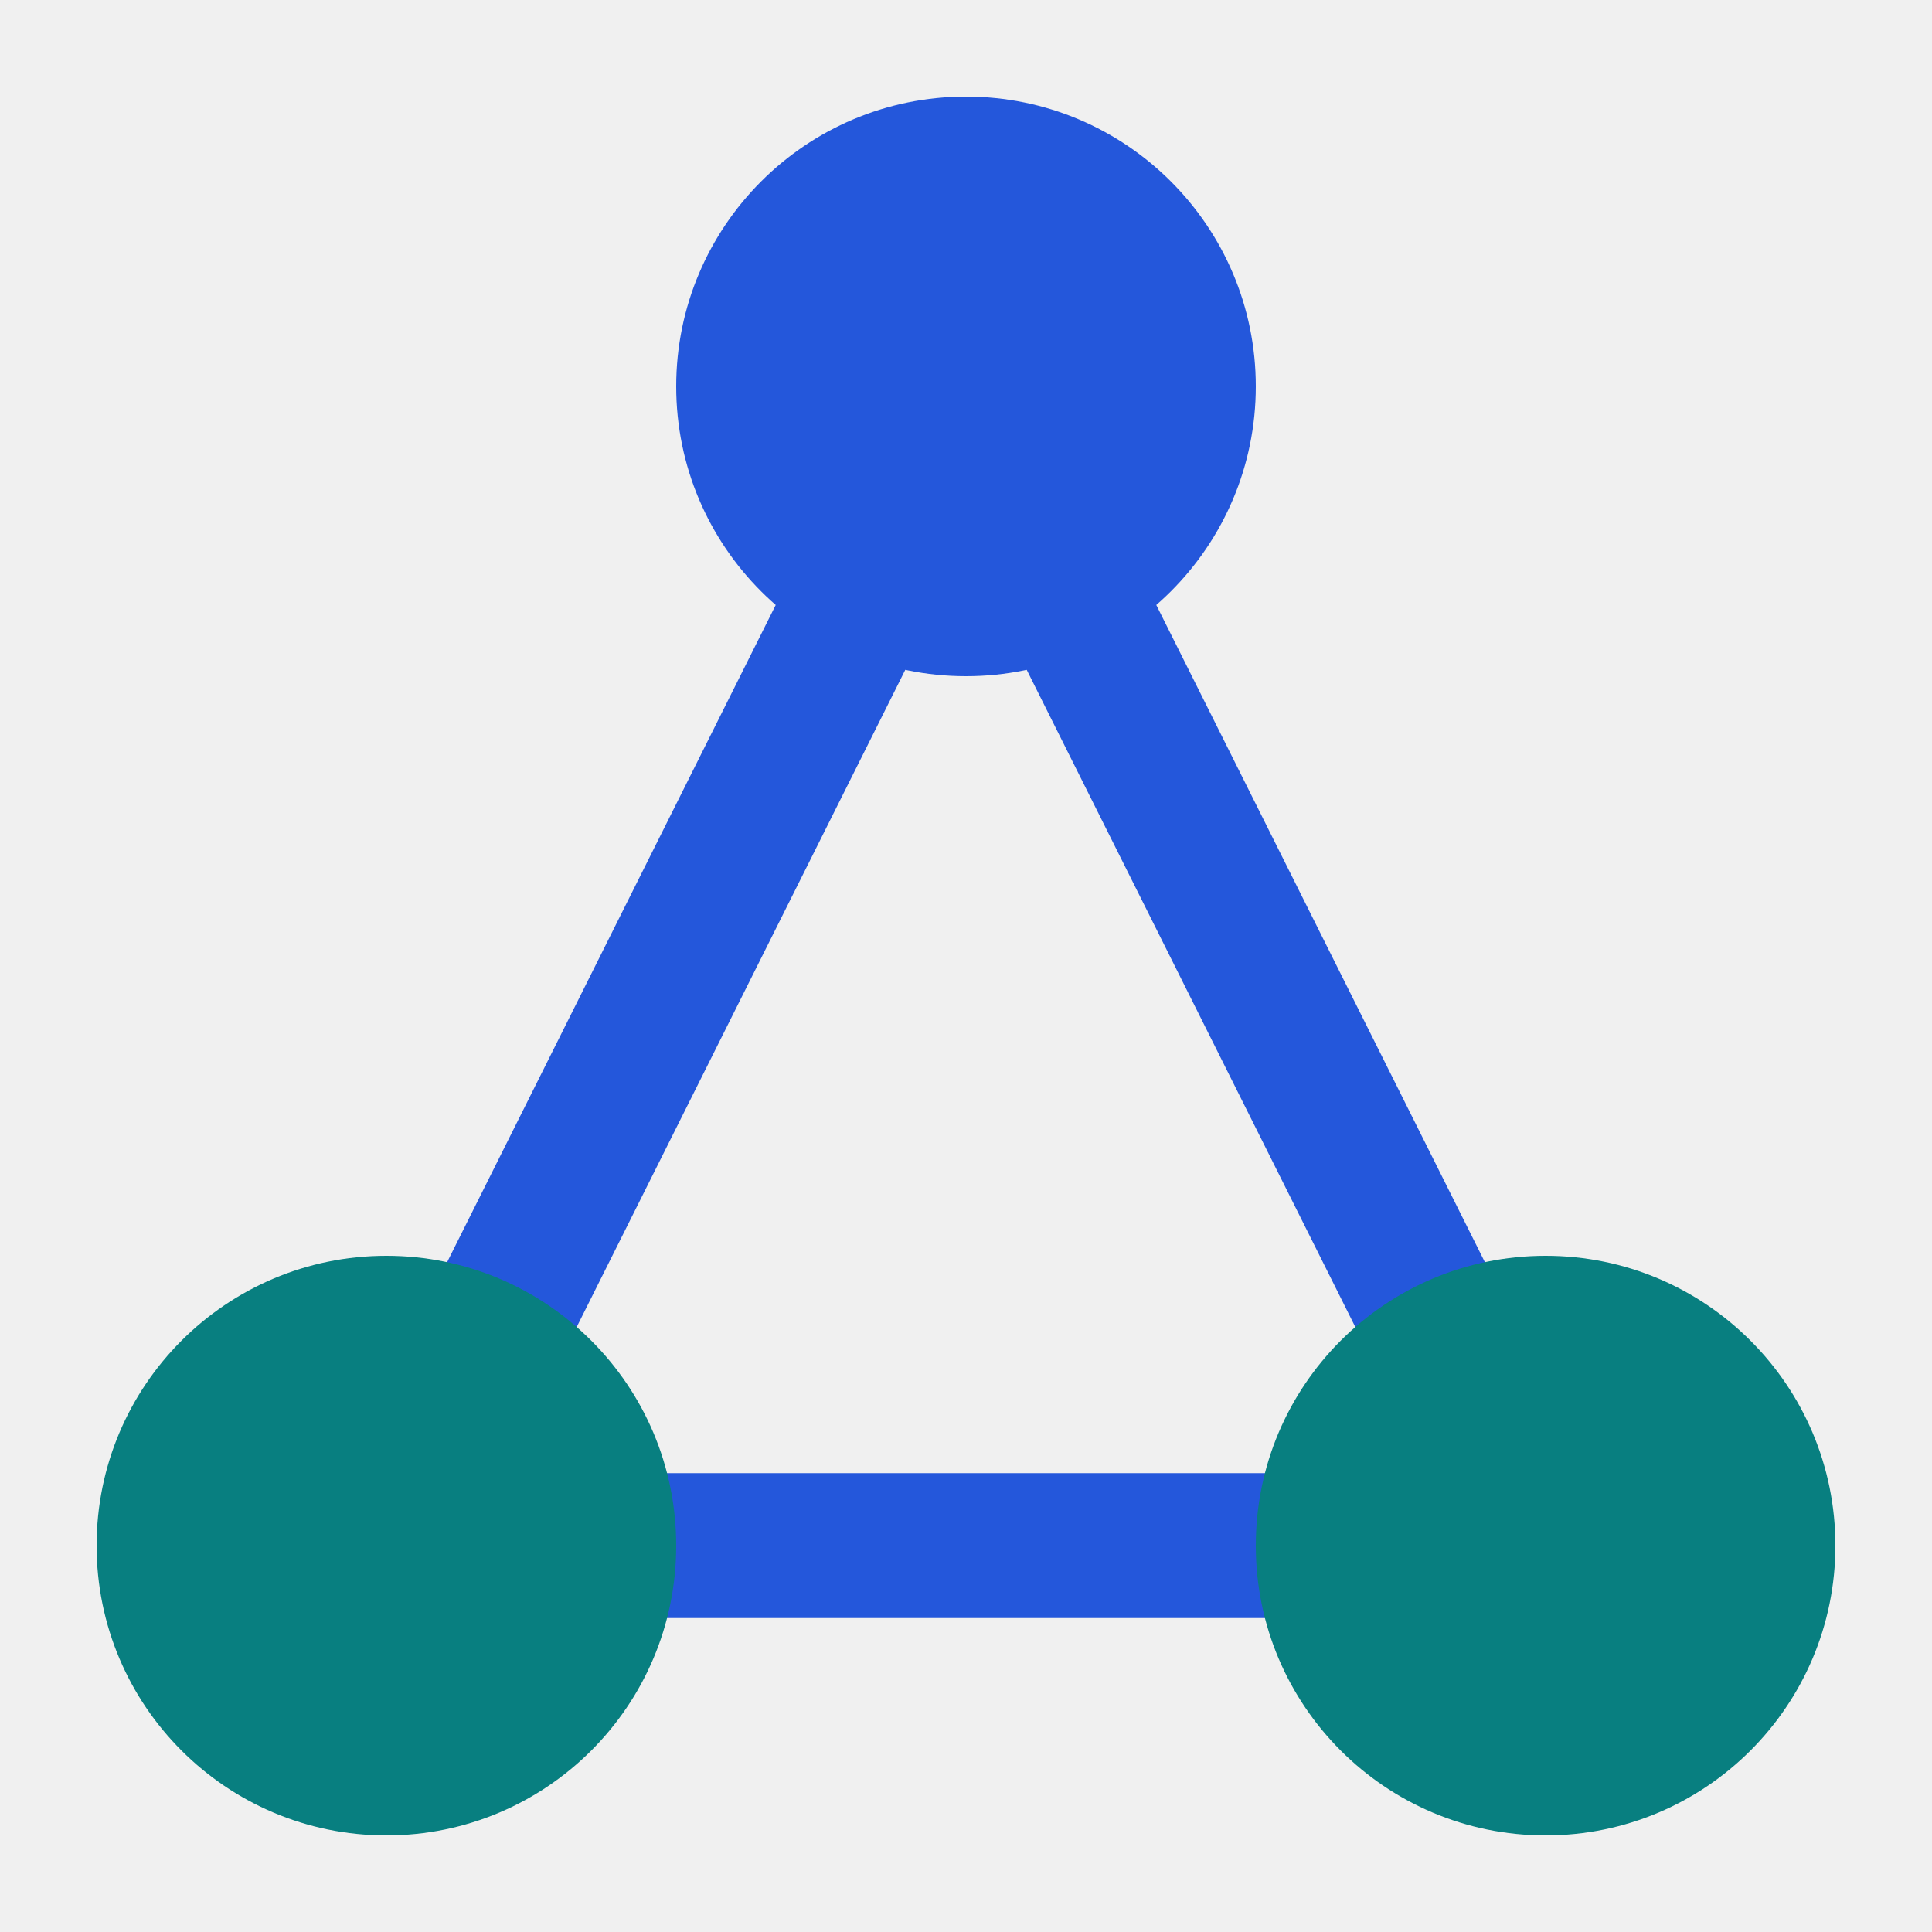
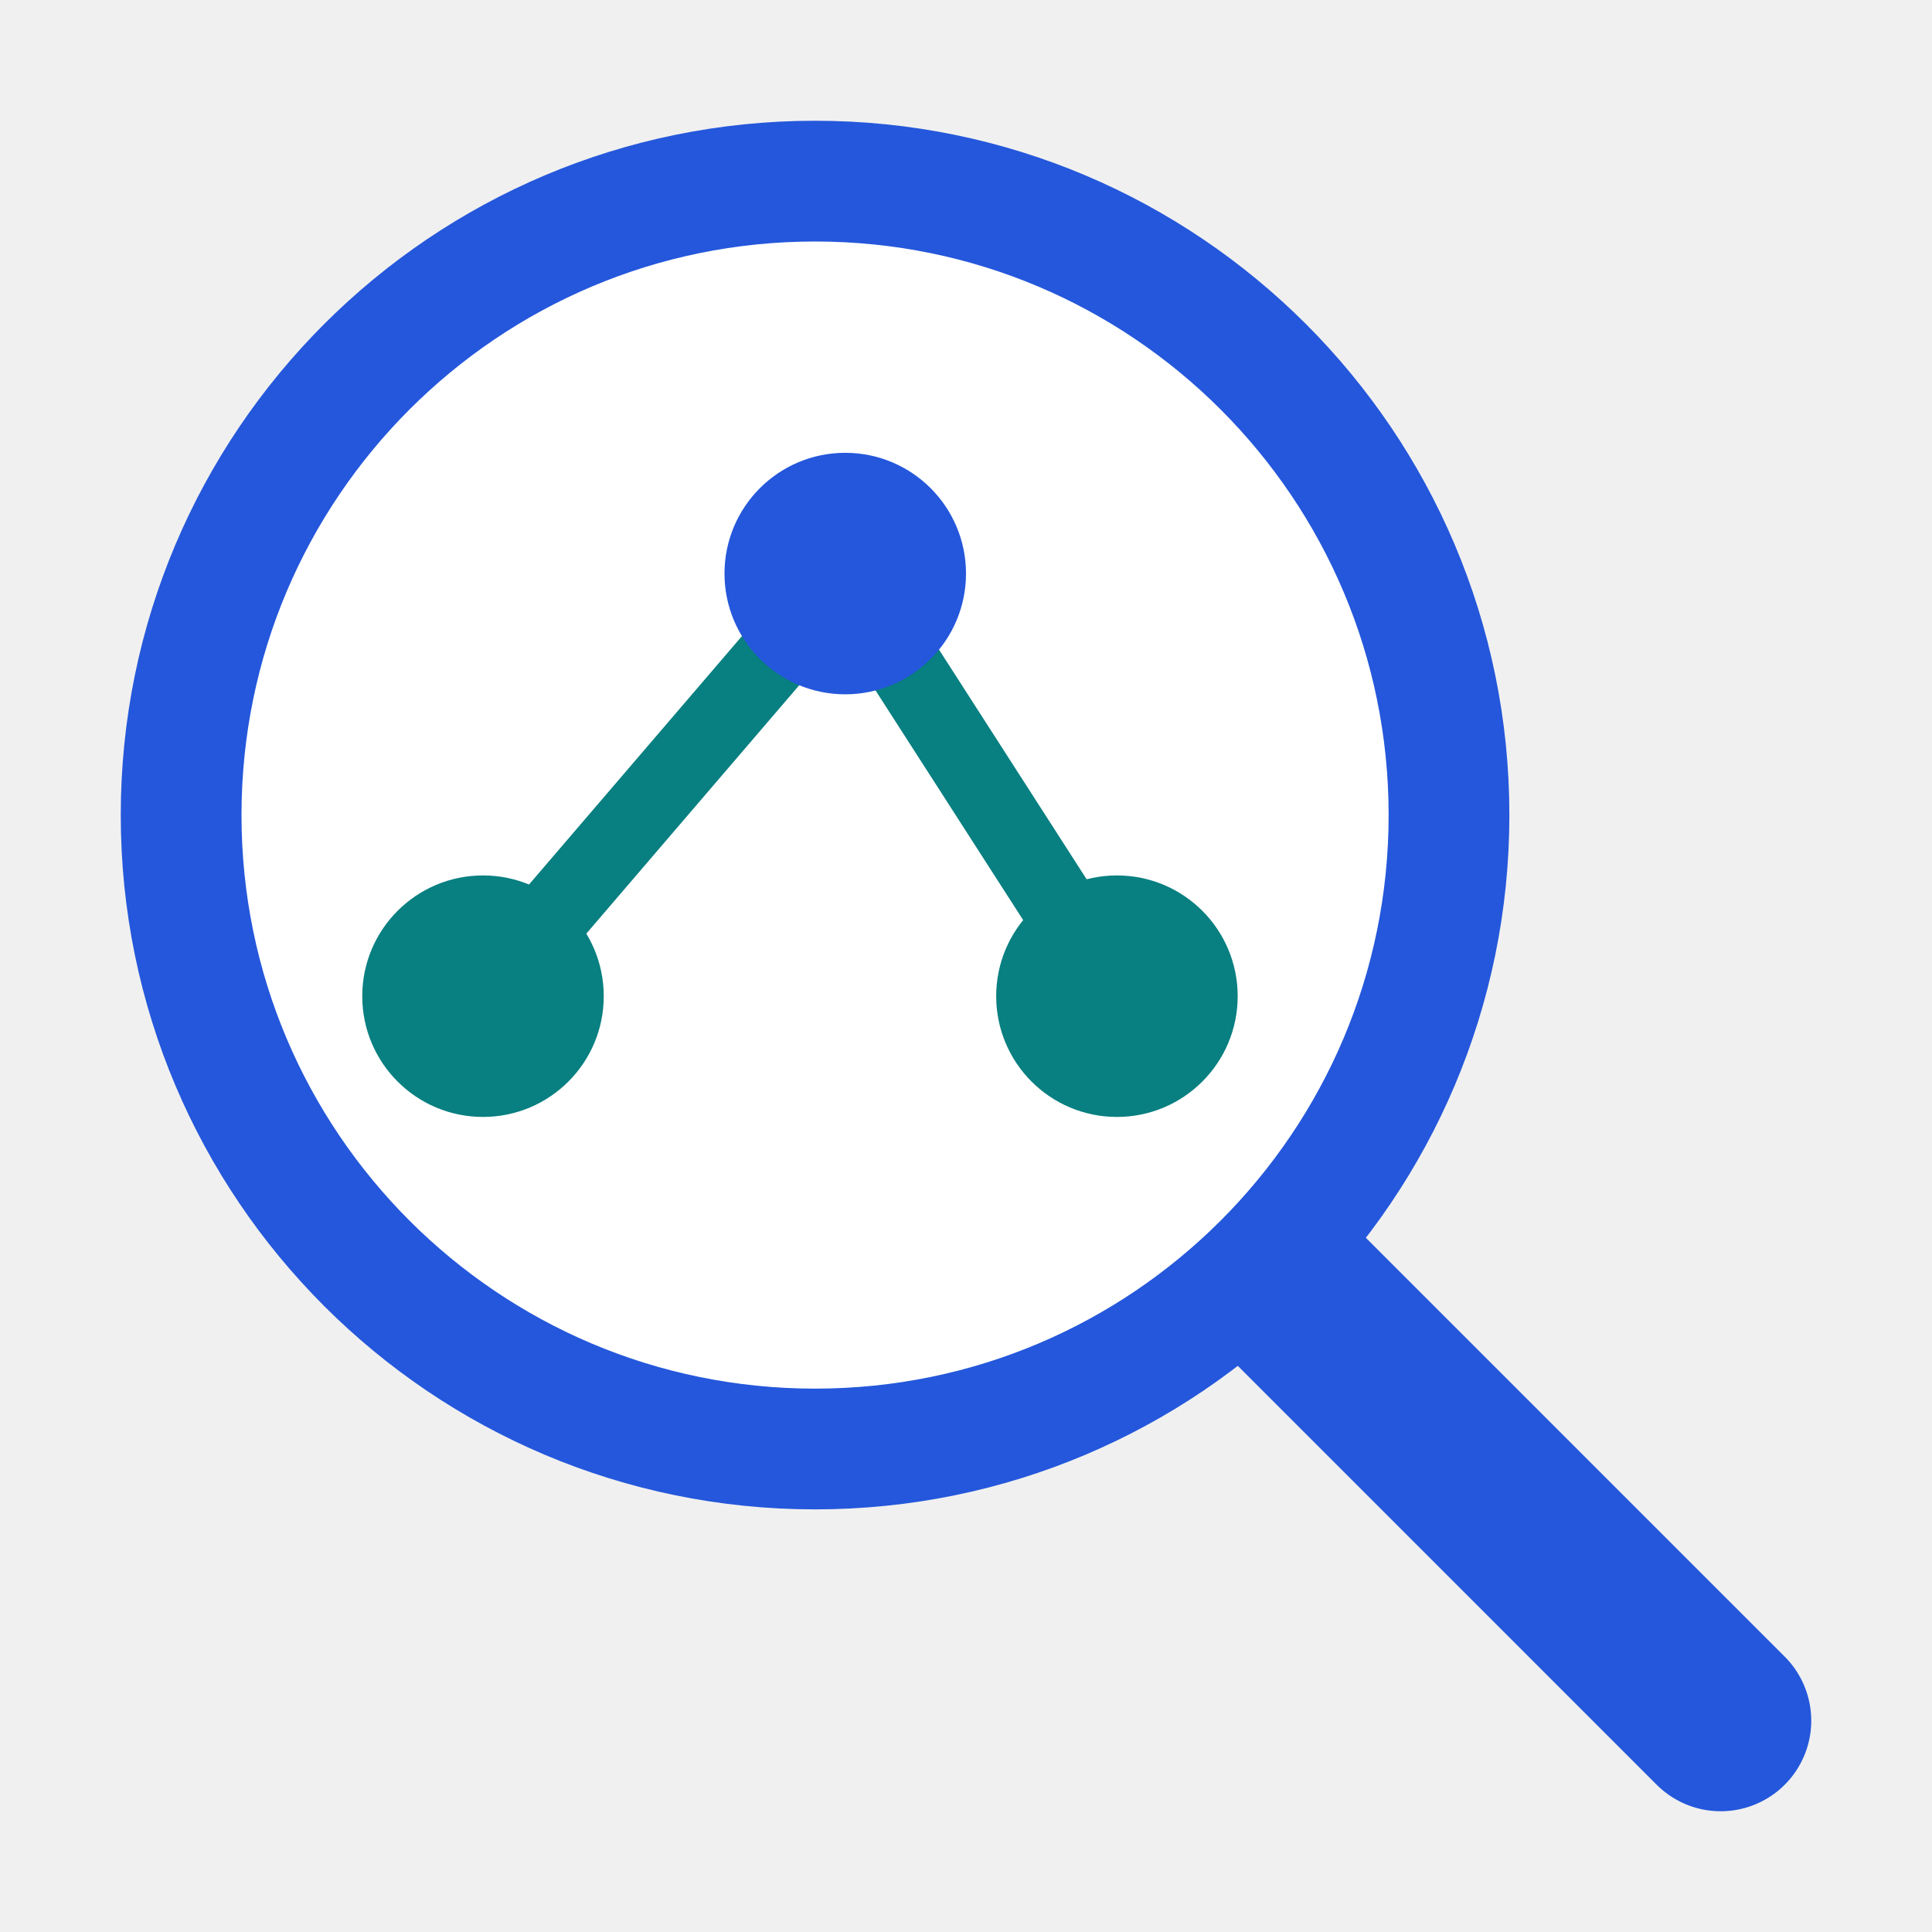
- <svg xmlns="http://www.w3.org/2000/svg" viewBox="0 0 40 40">
-   <path d="M20 8L8 32M20 8L32 32M8 32H32" stroke="#2457db" stroke-width="3" fill="none" />
-   <circle cx="20" cy="8" r="6" fill="#2457db" />
-   <circle cx="8" cy="32" r="6" fill="#087f80" />
-   <circle cx="32" cy="32" r="6" fill="#087f80" />
+ <svg xmlns="http://www.w3.org/2000/svg" viewBox="0 0 64 64">
+   <path d="M43 43L57 57" fill="none" stroke="#2457db" stroke-width="6" stroke-linecap="round" />
+   <circle cx="27" cy="27" r="21" fill="#fff" stroke="#2457db" stroke-width="4" />
+   <path d="M16 33L28 19L37 33" fill="none" stroke="#087f80" stroke-width="2.5" stroke-linecap="round" stroke-linejoin="round" />
+   <circle cx="16" cy="33" r="4" fill="#087f80" />
+   <circle cx="28" cy="19" r="4" fill="#2457db" />
+   <circle cx="37" cy="33" r="4" fill="#087f80" />
</svg>
